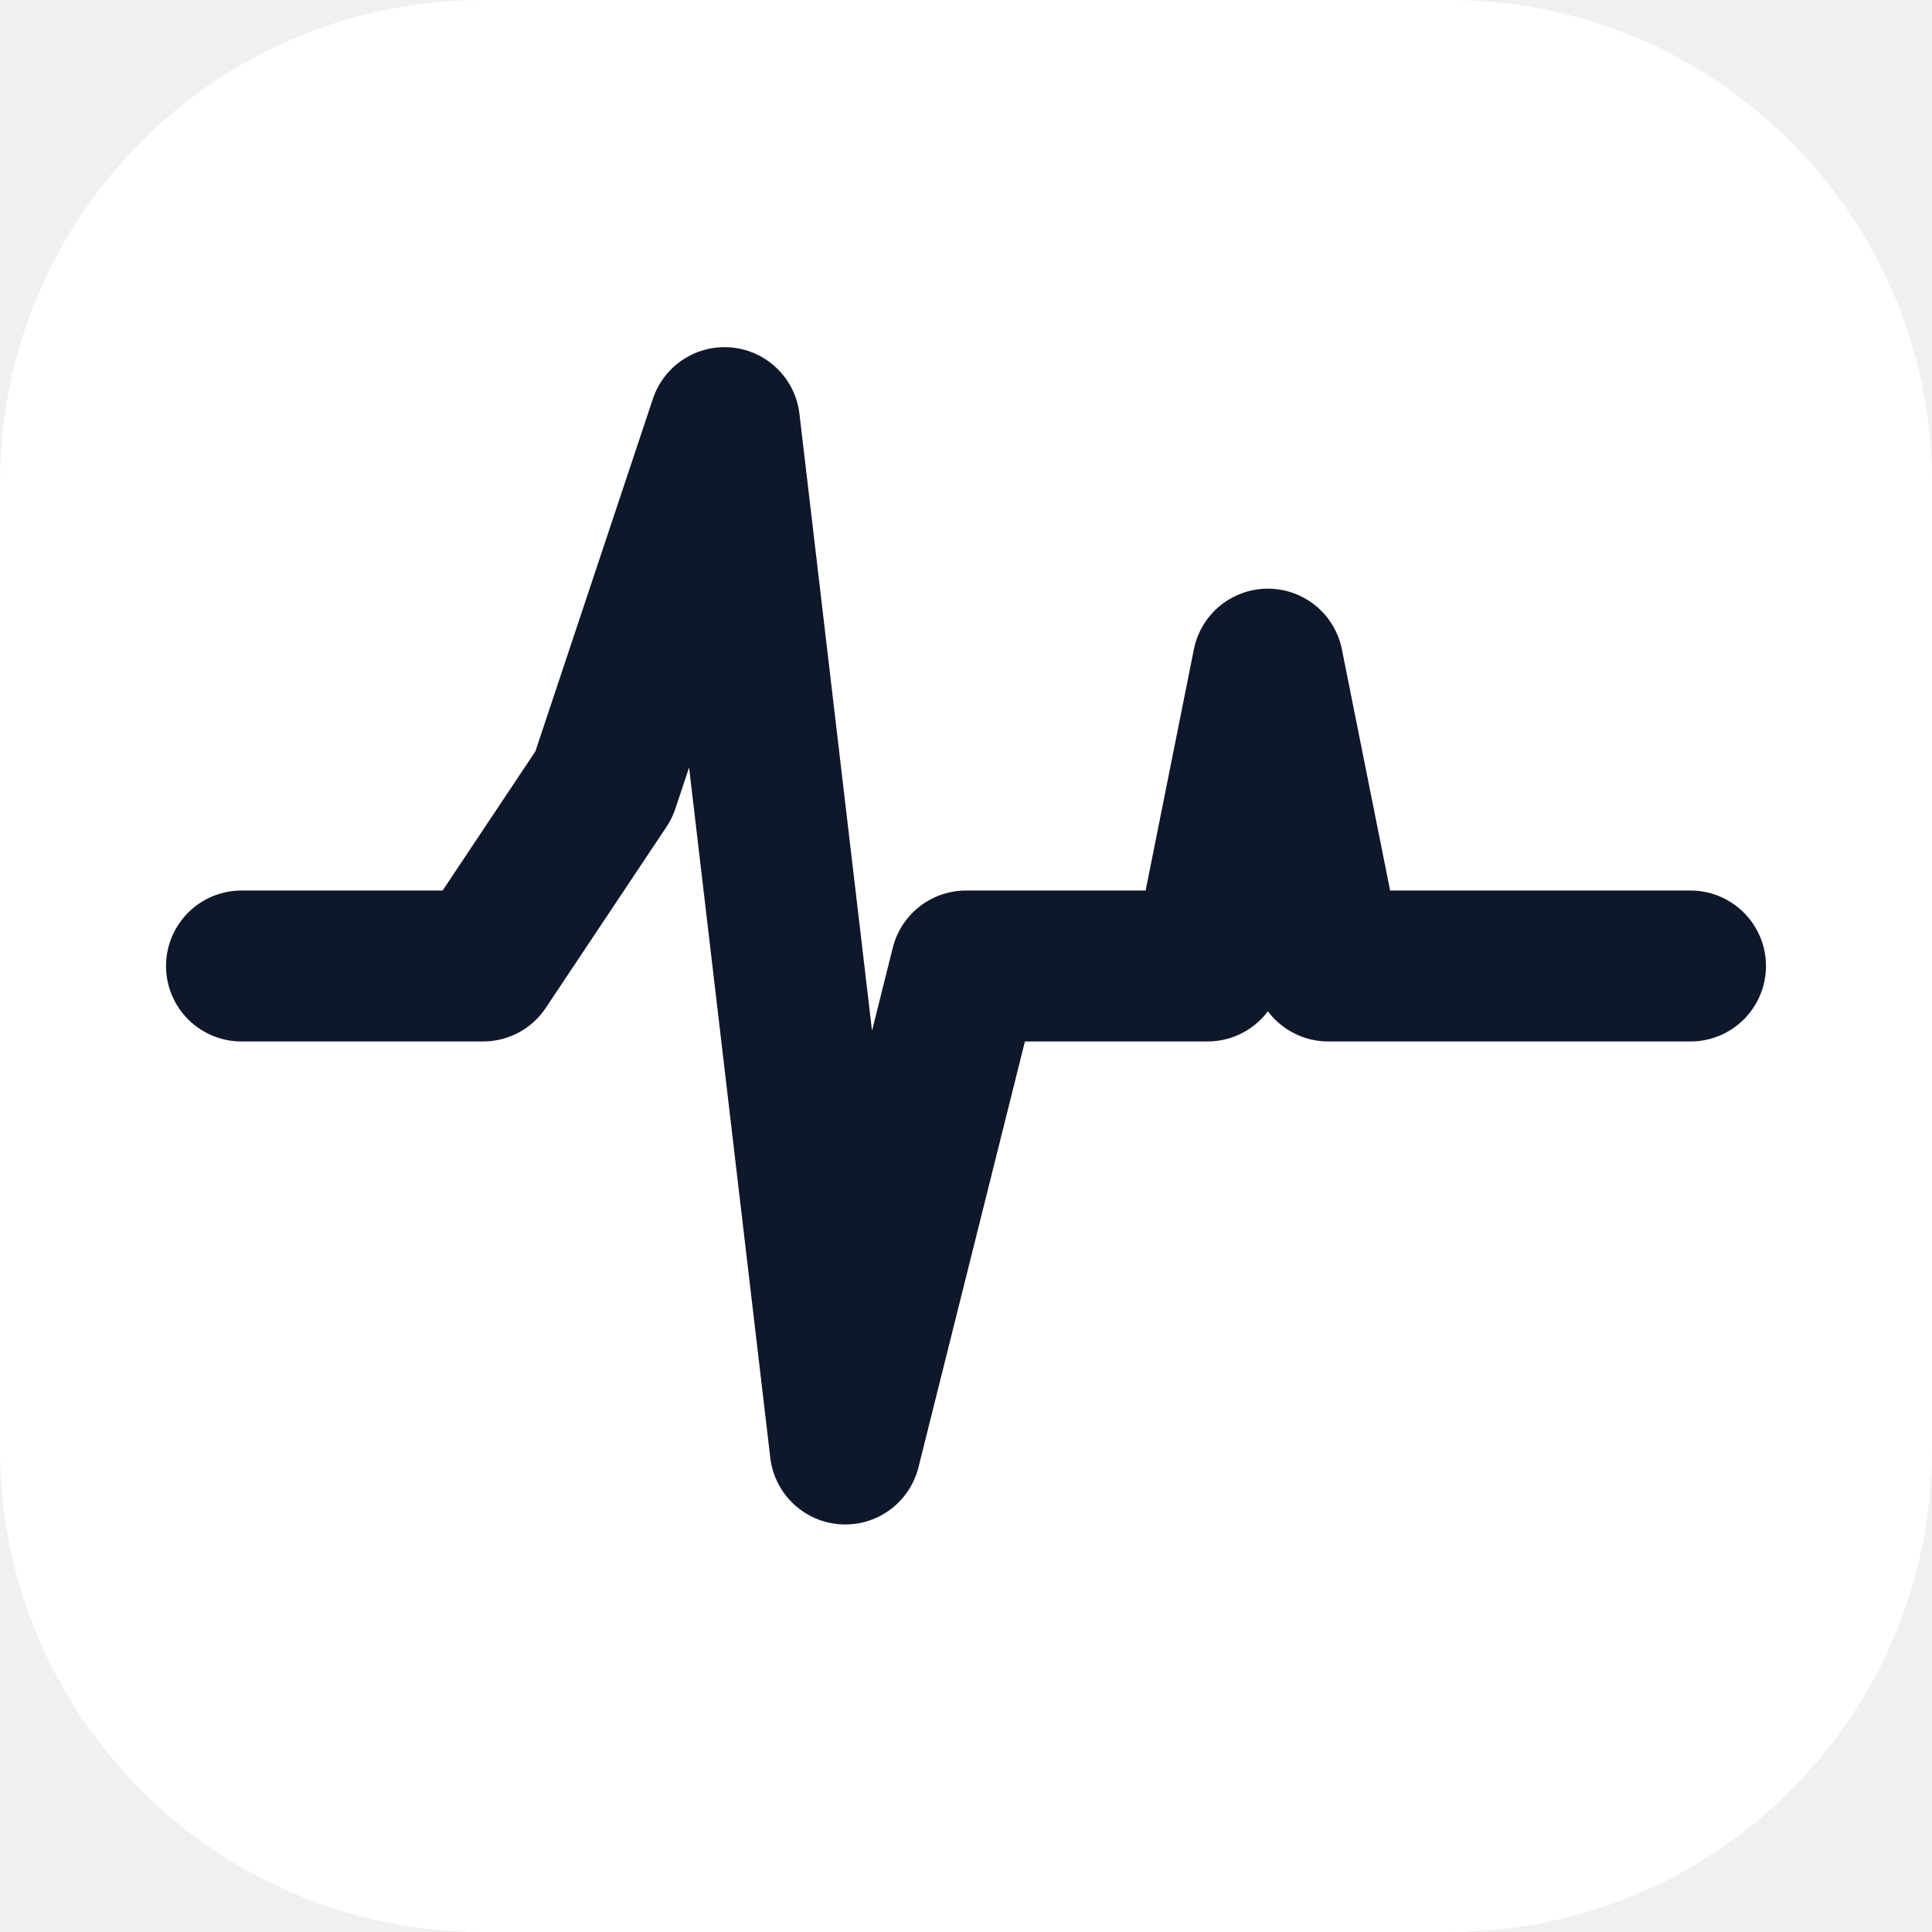
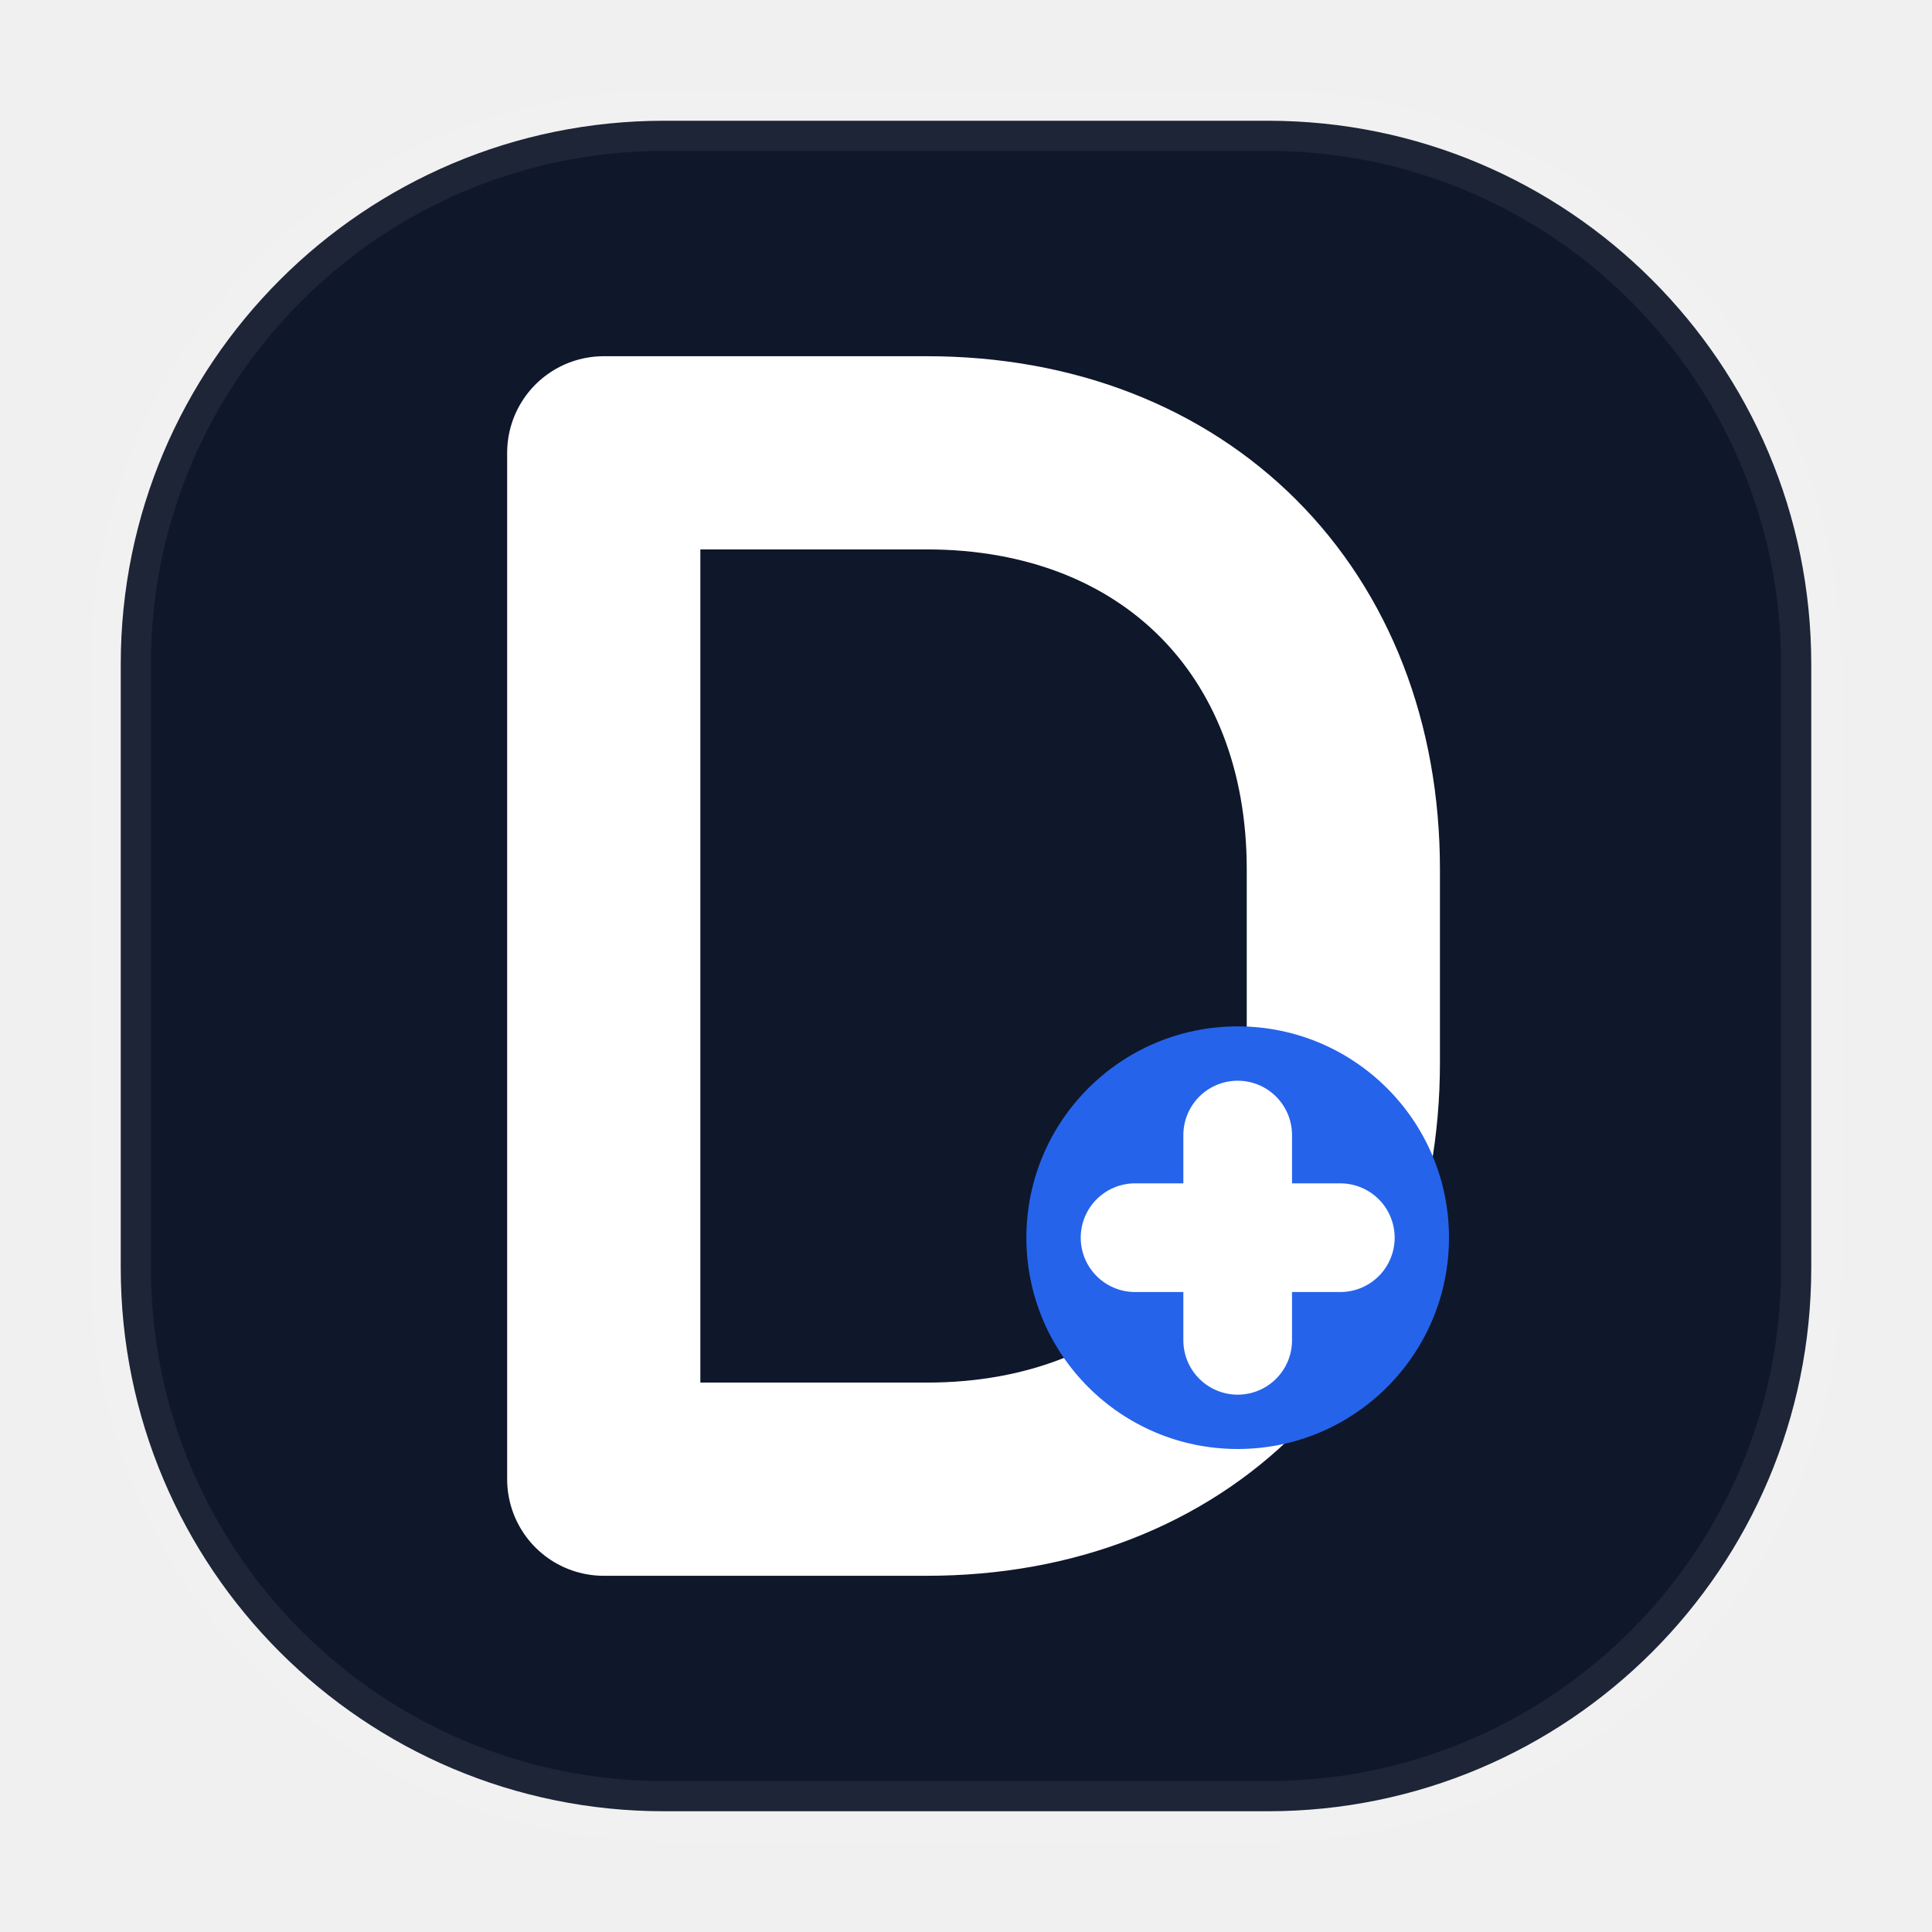
<svg xmlns="http://www.w3.org/2000/svg" viewBox="0 0 32 32" fill="none" width="32" height="32">
-   <rect width="32" height="32" rx="8" fill="white" />
-   <path d="M4 16H8L10 13L12 7L14 24L16 16H20L21 11L22 16H28" stroke="#0f172a" stroke-width="2.5" stroke-linecap="round" stroke-linejoin="round" />
+   <rect x="2" y="2" width="28" height="28" rx="9" fill="#0f172a" />
+   <rect x="2" y="2" width="28" height="28" rx="9" fill="none" stroke="#ffffff" stroke-opacity="0.06" />
+   <path d="M10 7.5V24.5H15.35C19.46 24.5 22.25 21.7 22.25 17.6V14.4C22.25 10.3 19.46 7.5 15.35 7.5H10Z" fill="none" stroke="#ffffff" stroke-width="3.2" stroke-linecap="round" stroke-linejoin="round" />
+   <circle cx="20.5" cy="20.5" r="3.5" fill="#2563eb" />
+   <path d="M20.5 18.8V22.2M18.8 20.5H22.2" stroke="#ffffff" stroke-width="1.8" stroke-linecap="round" />
</svg>
